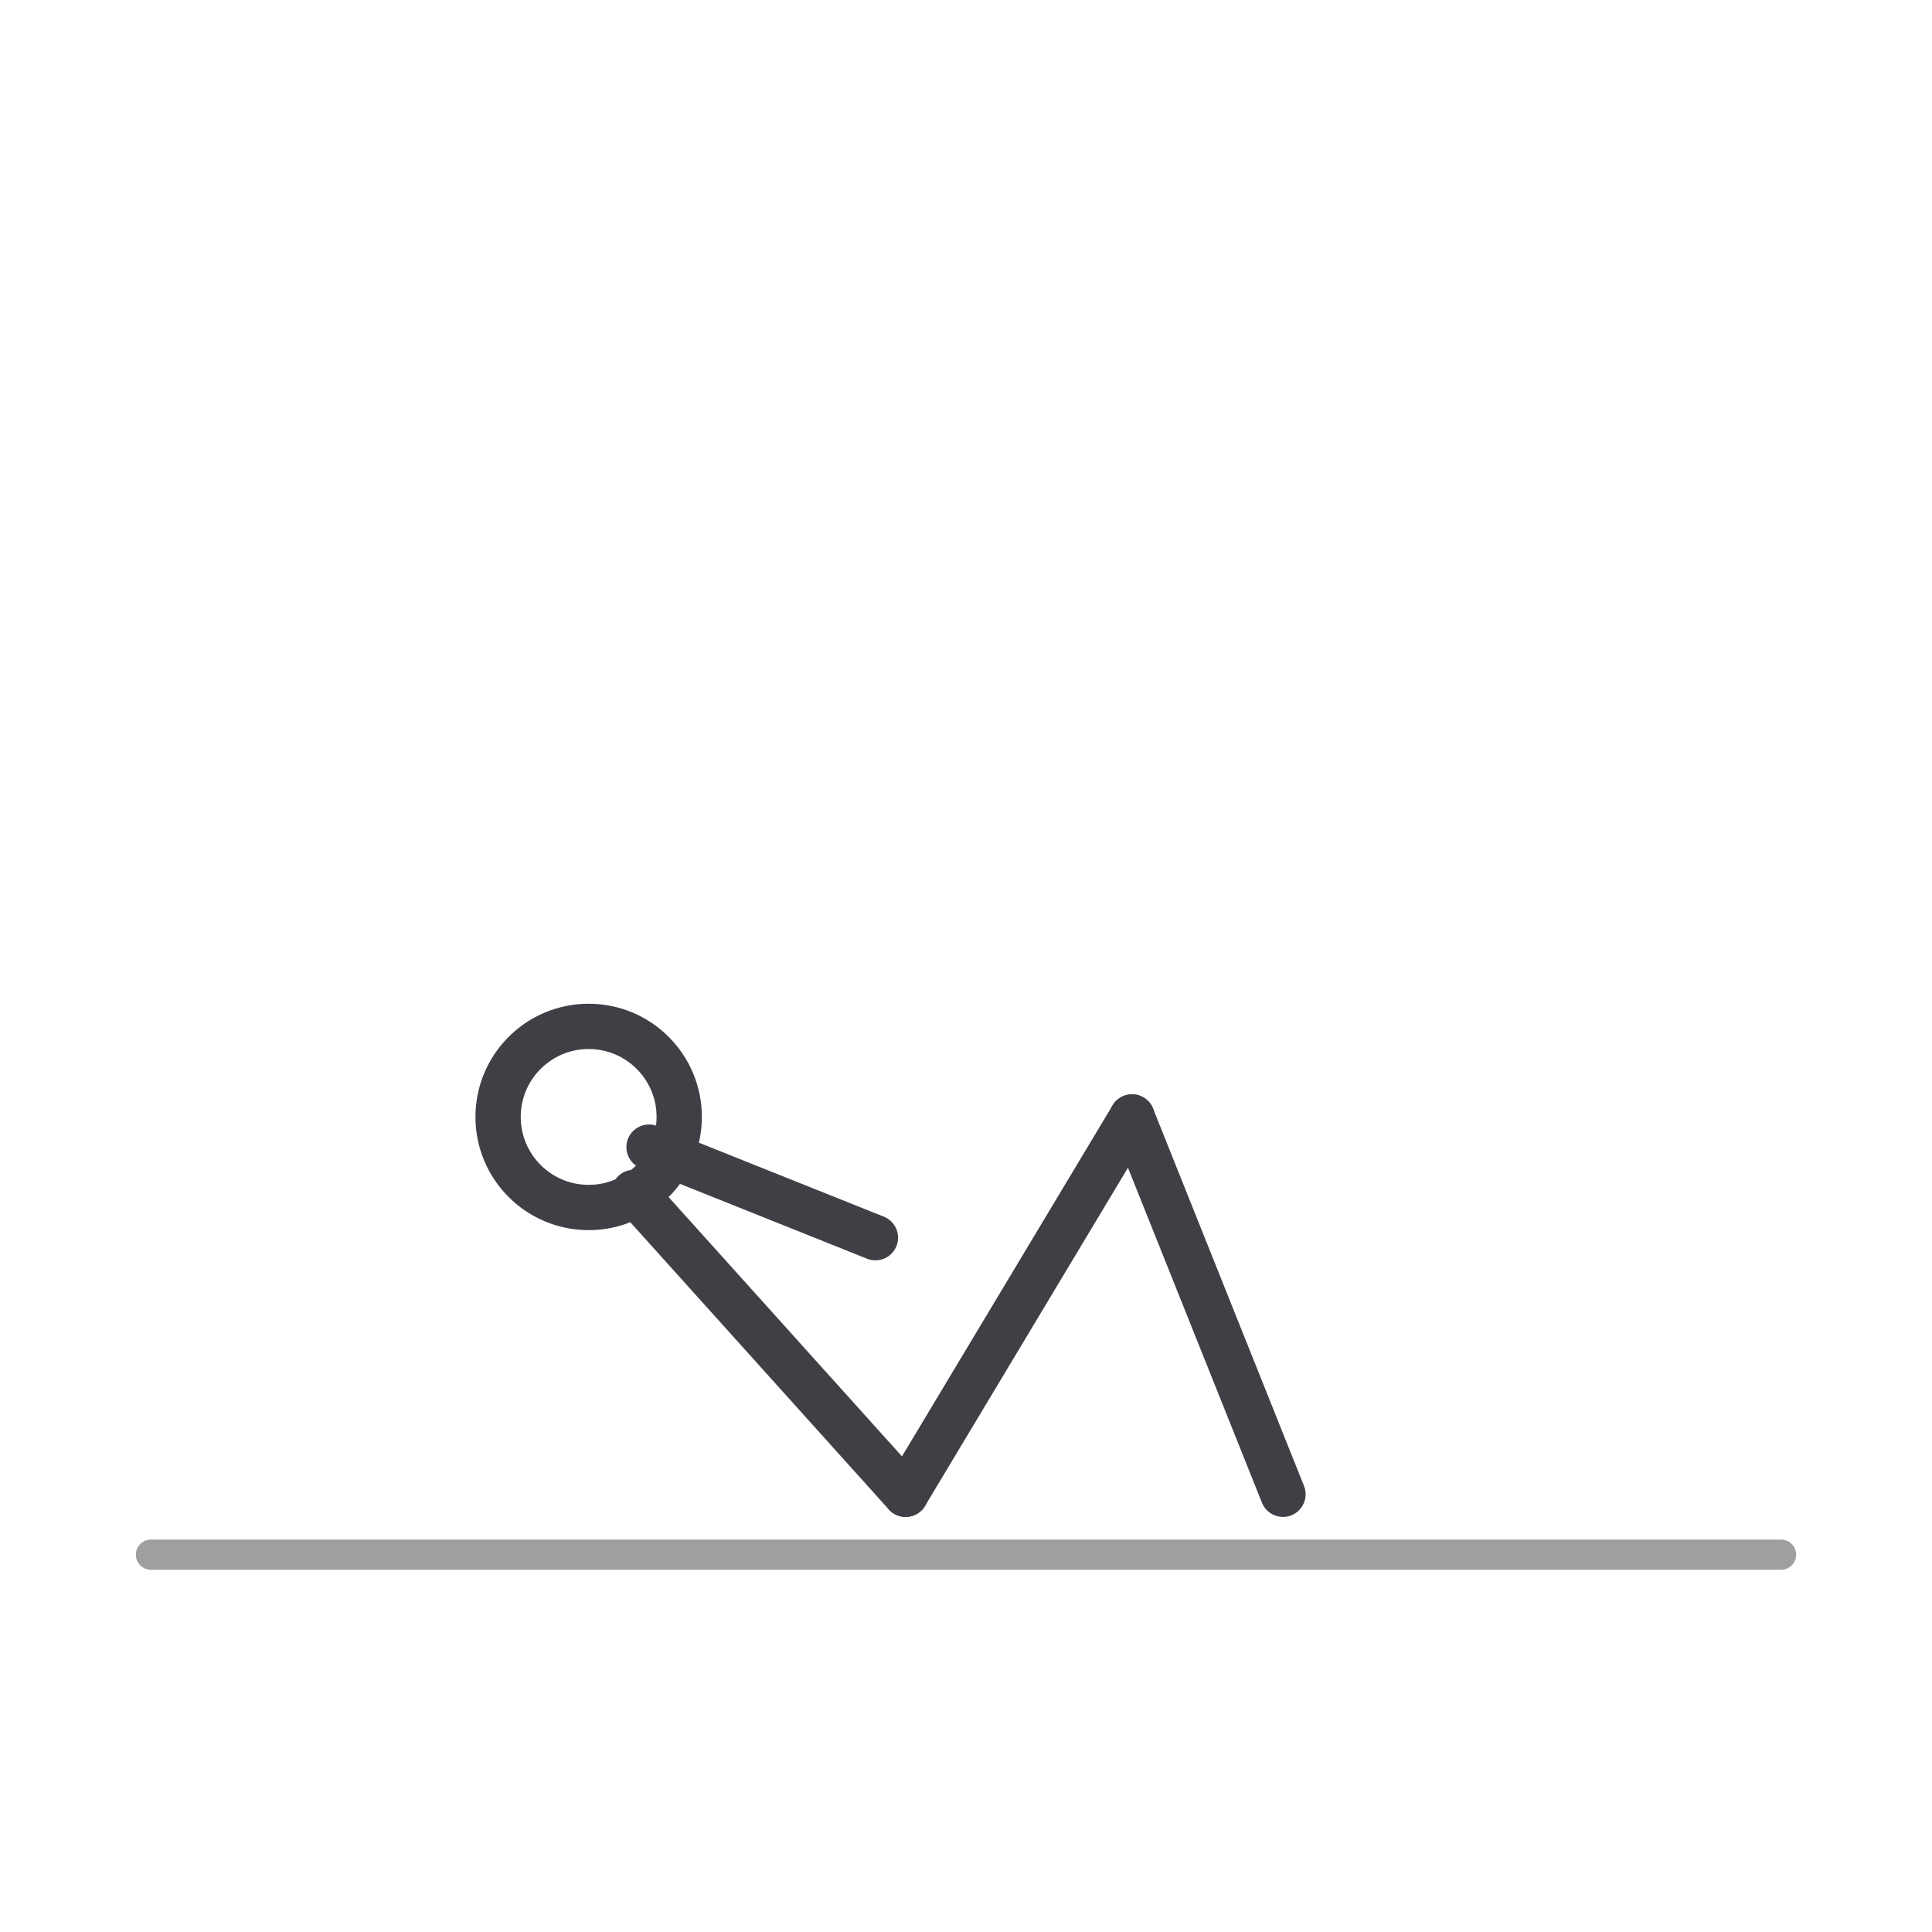
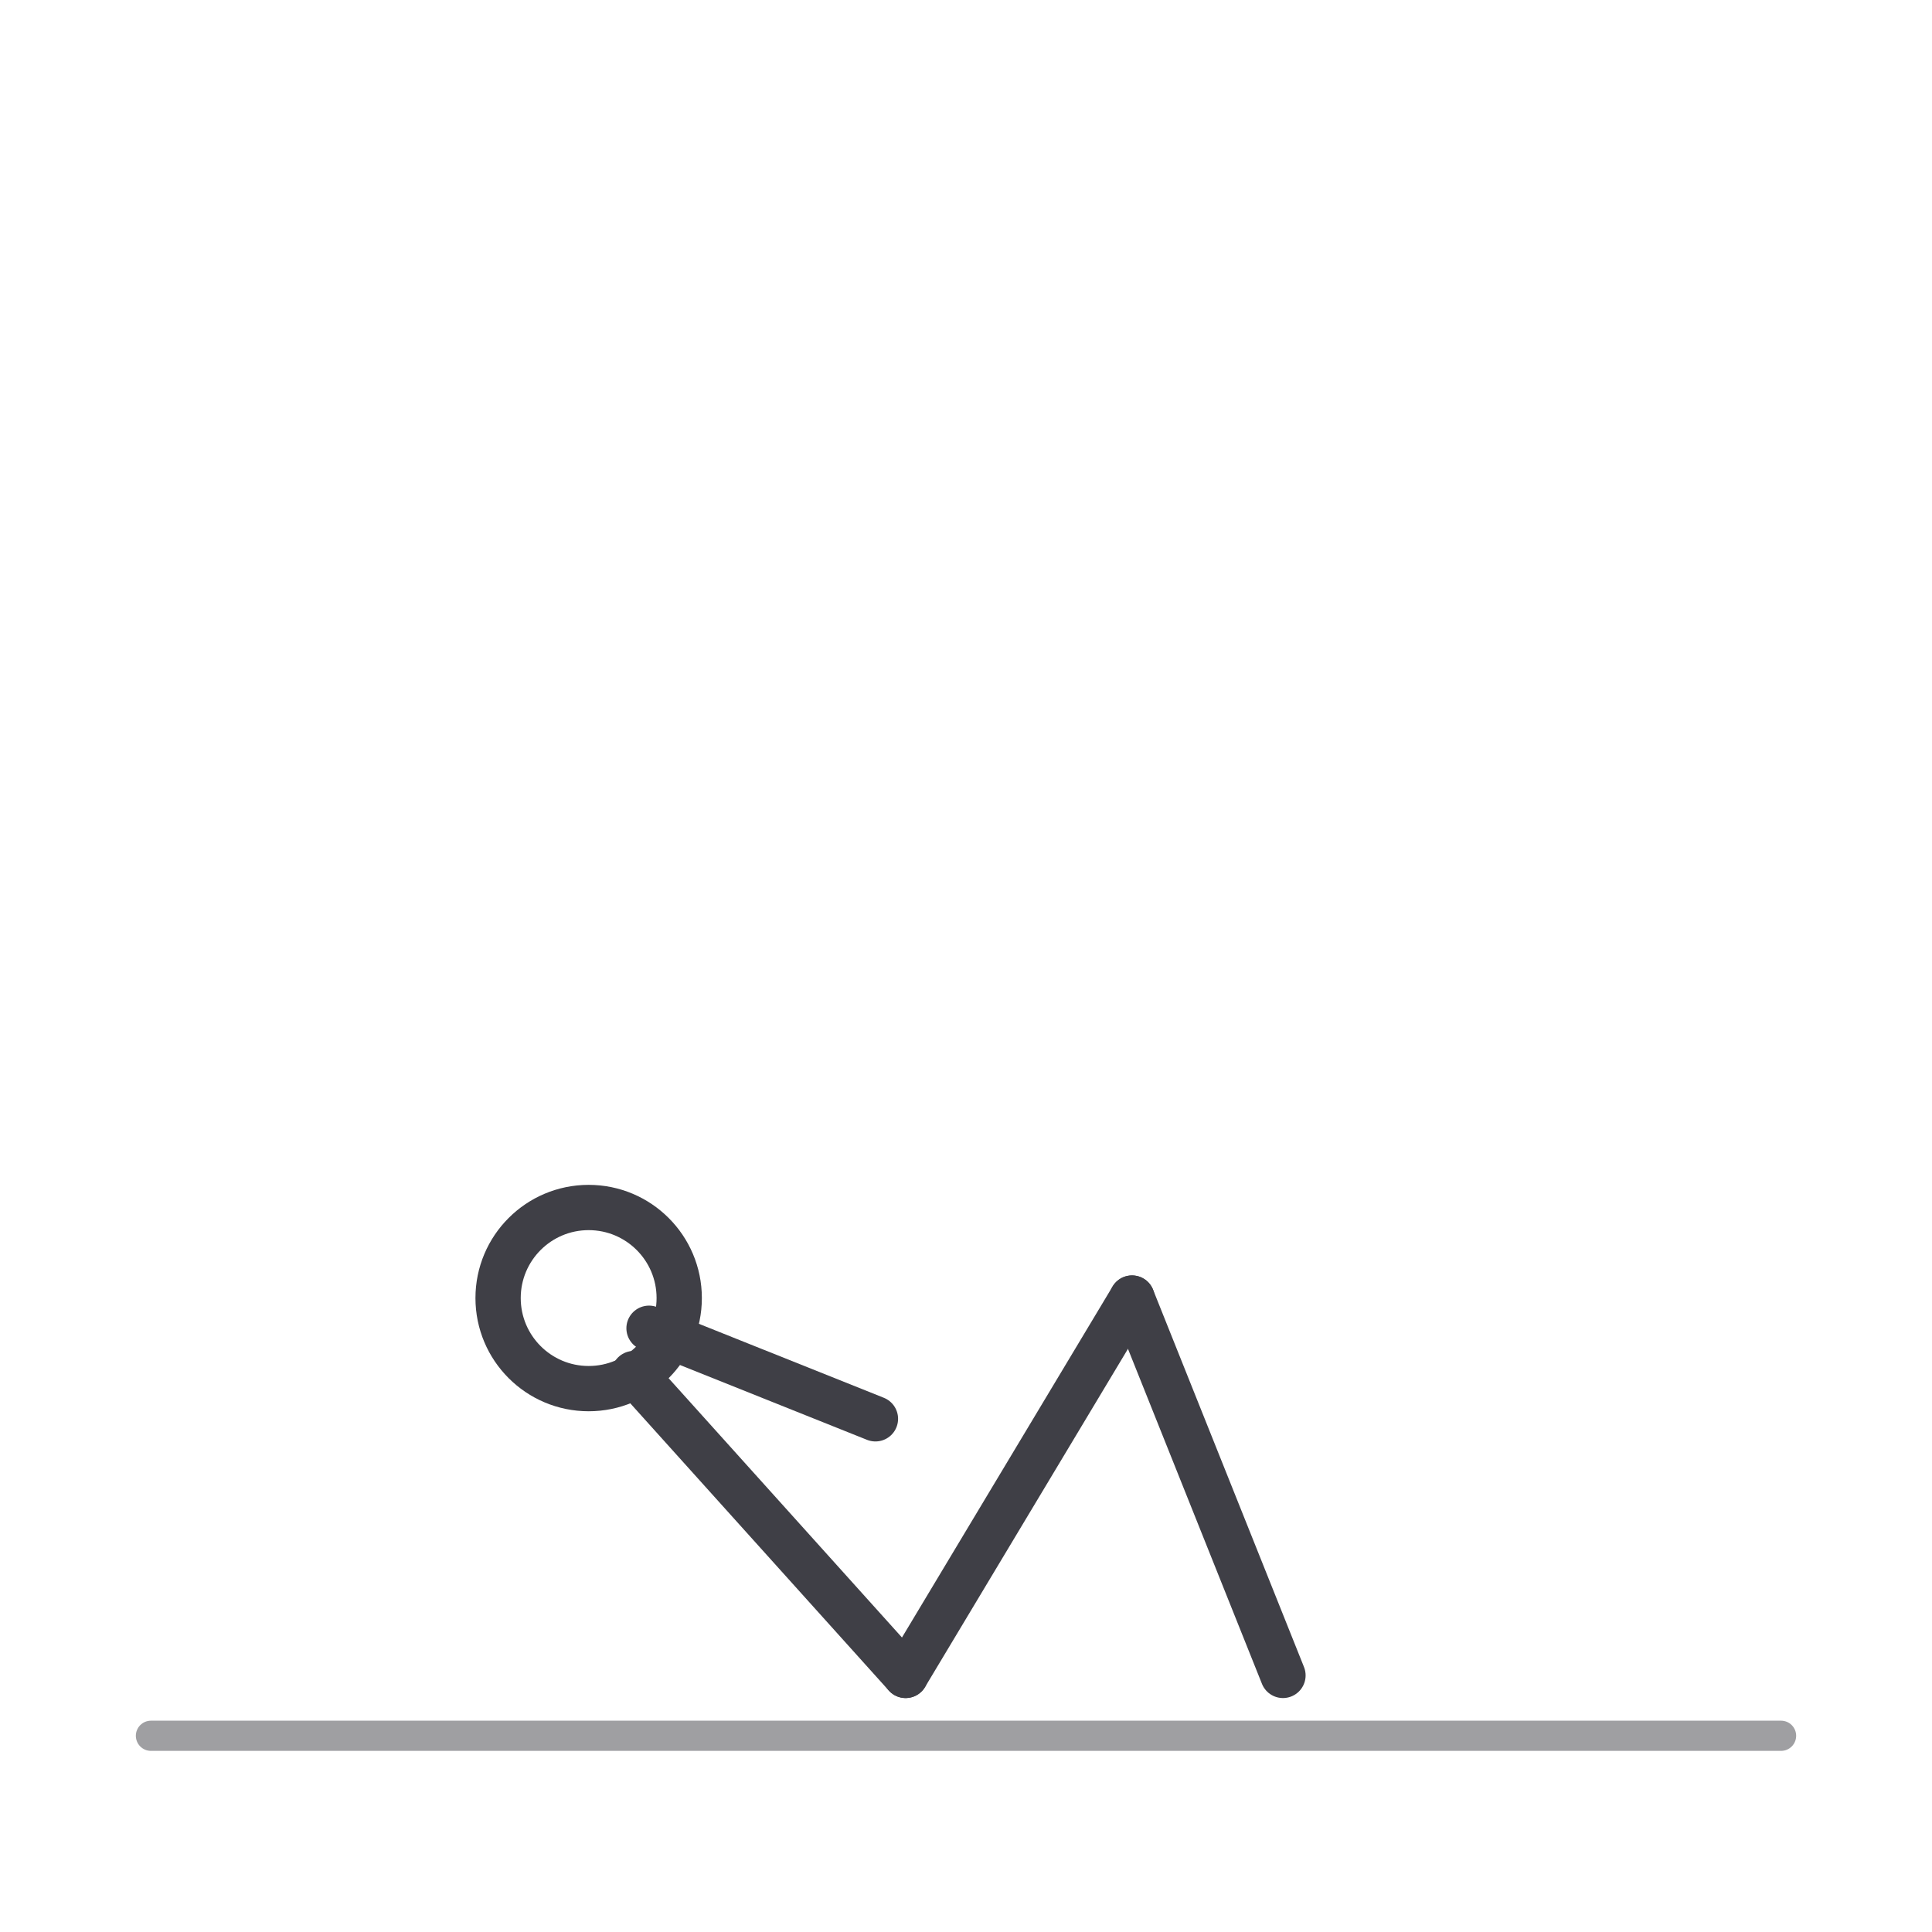
<svg xmlns="http://www.w3.org/2000/svg" viewBox="0 0 256 256" role="img" aria-label="Crunch">
  <style>
    svg{color:#3f3f46}
    @media (prefers-color-scheme:dark){svg{color:#e4e4e7}}
    .ex{fill:none;stroke:currentColor;stroke-width:6;stroke-linecap:round;stroke-linejoin:round}
  </style>
  <g class="ex">
-     <line x1="20" y1="206" x2="236" y2="206" stroke-width="4" opacity="0.5" />
-     <circle cx="78" cy="148" r="12" />
-     <line x1="84" y1="158" x2="120" y2="198" />
-     <line x1="120" y1="198" x2="150" y2="148" />
-     <line x1="150" y1="148" x2="170" y2="198" />
-     <line x1="86" y1="152" x2="116" y2="164" />
+     <line x1="20" y1="230" x2="236" y2="230" stroke-width="4" opacity="0.5" />
+     <circle cx="78" cy="172" r="12" />
+     <line x1="84" y1="182" x2="120" y2="222" />
+     <line x1="120" y1="222" x2="150" y2="172" />
+     <line x1="150" y1="172" x2="170" y2="222" />
+     <line x1="86" y1="176" x2="116" y2="188" />
  </g>
</svg>
